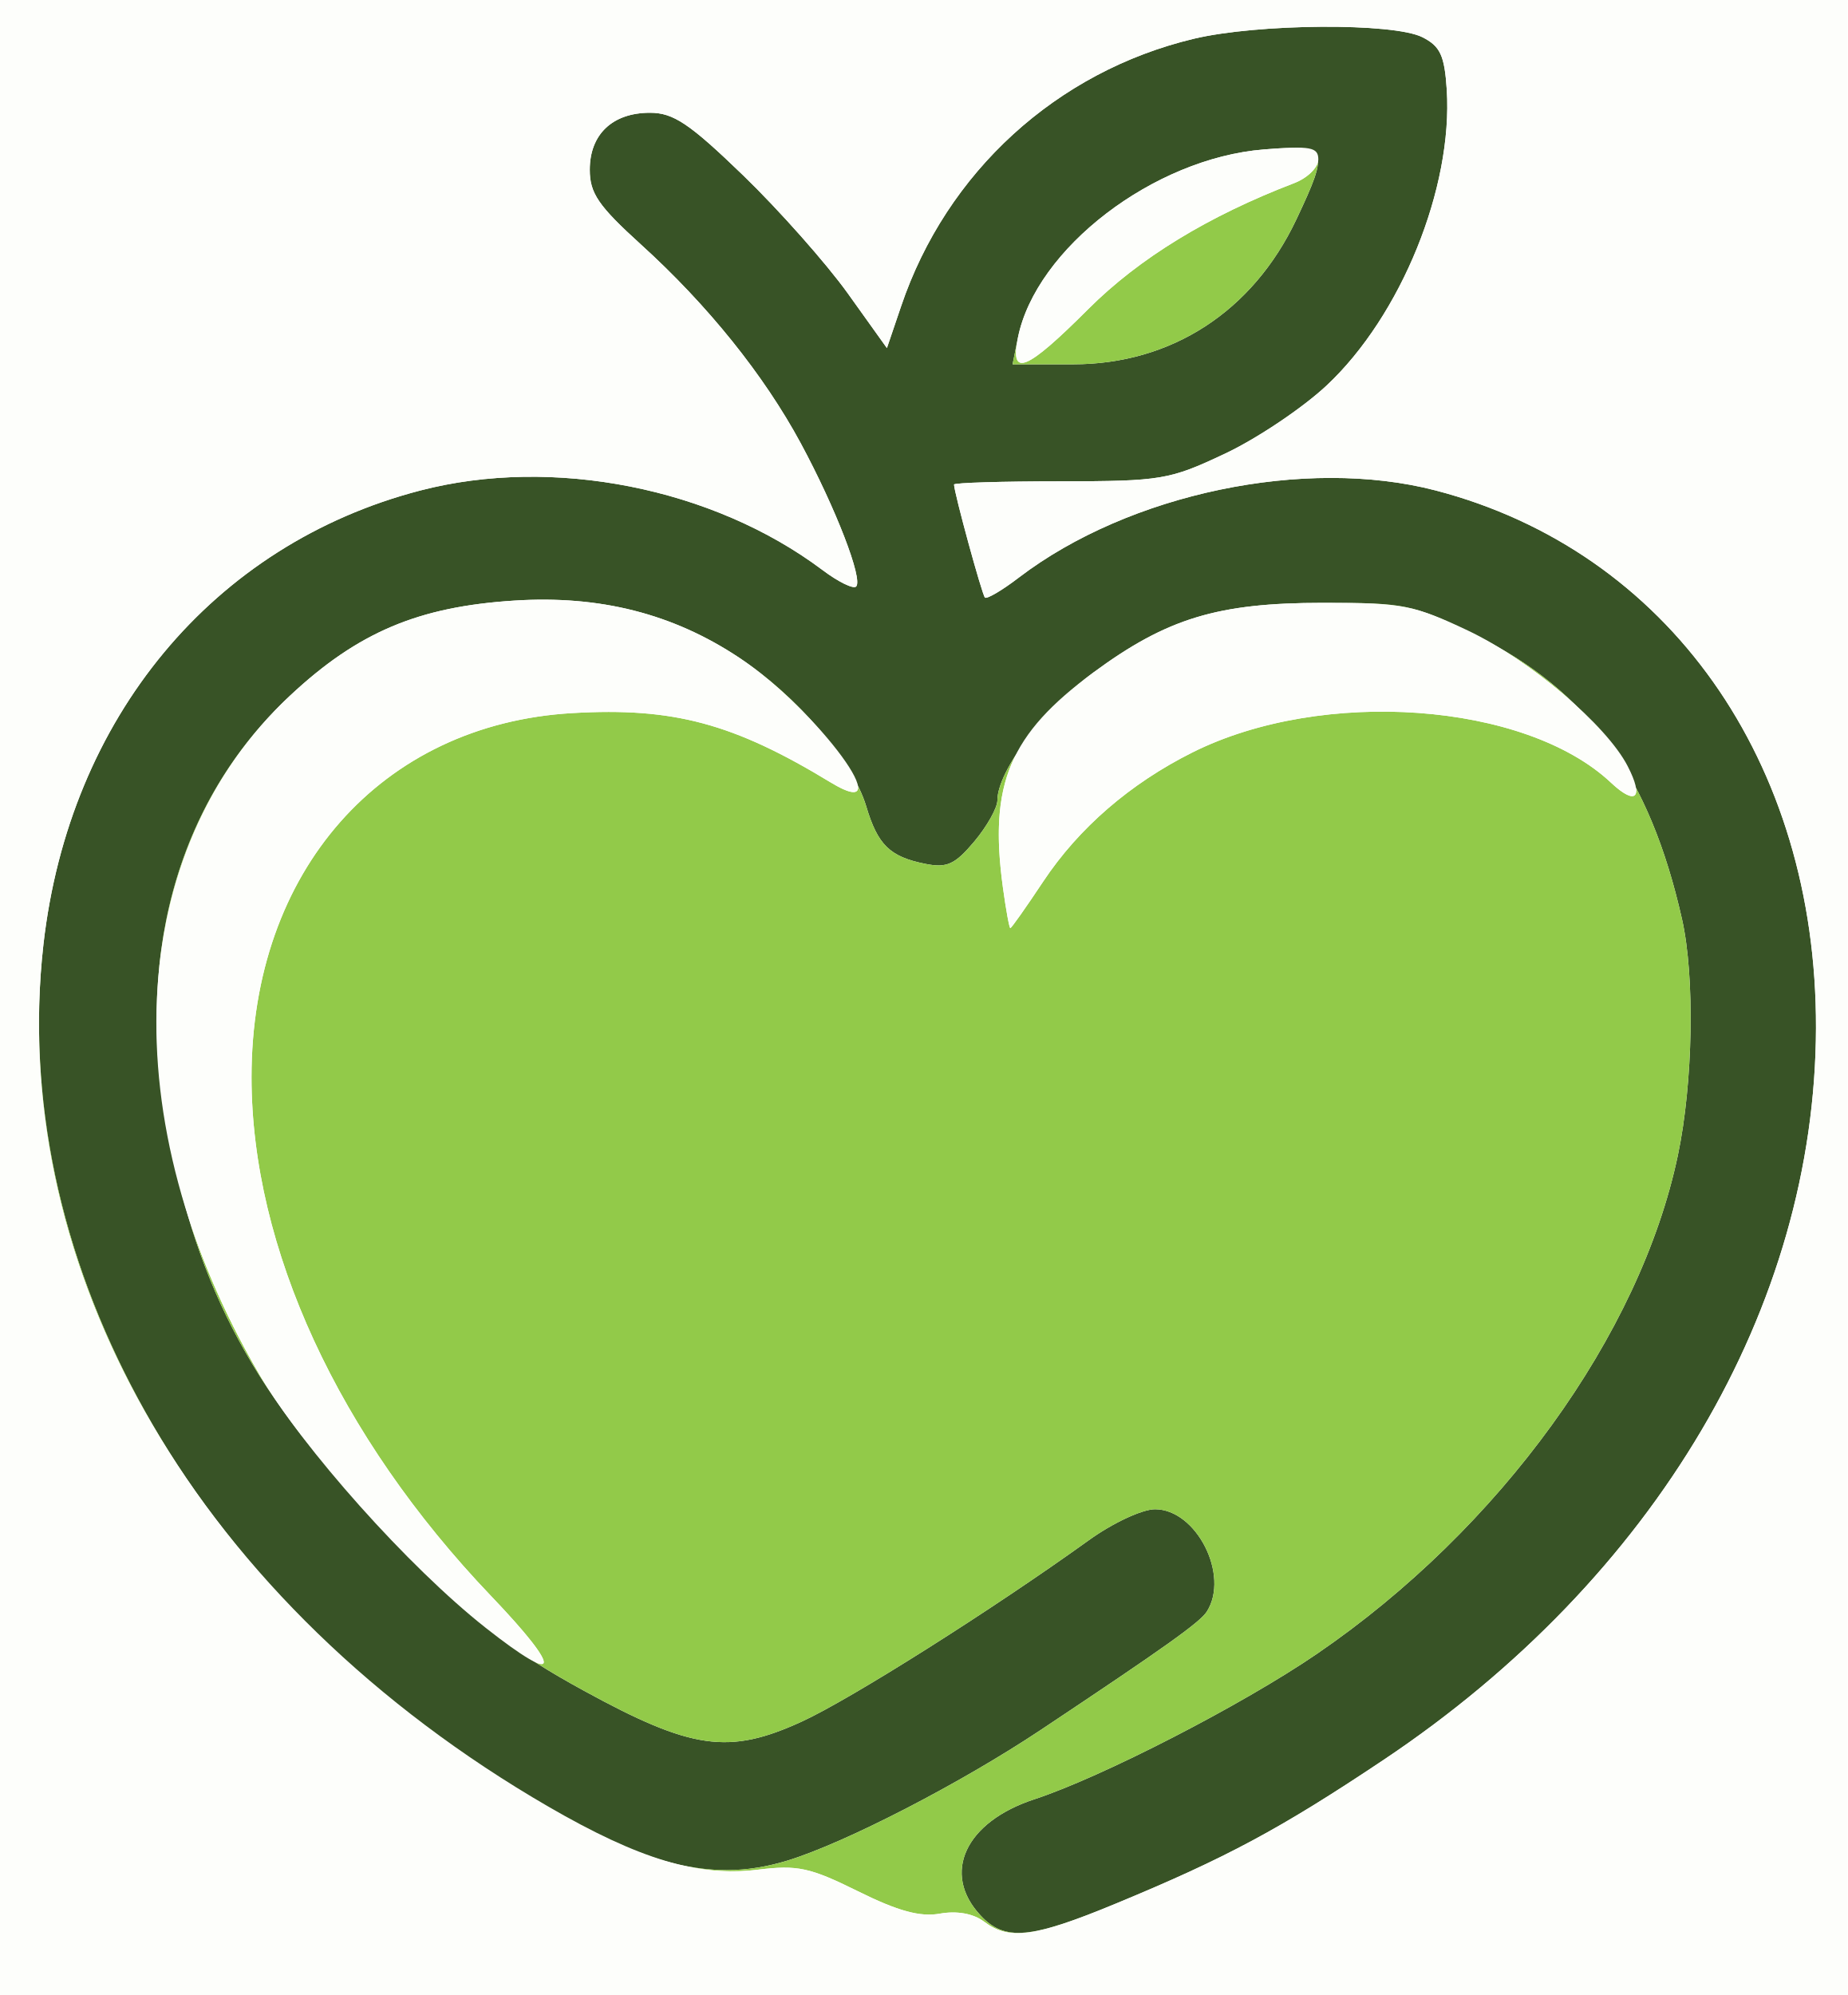
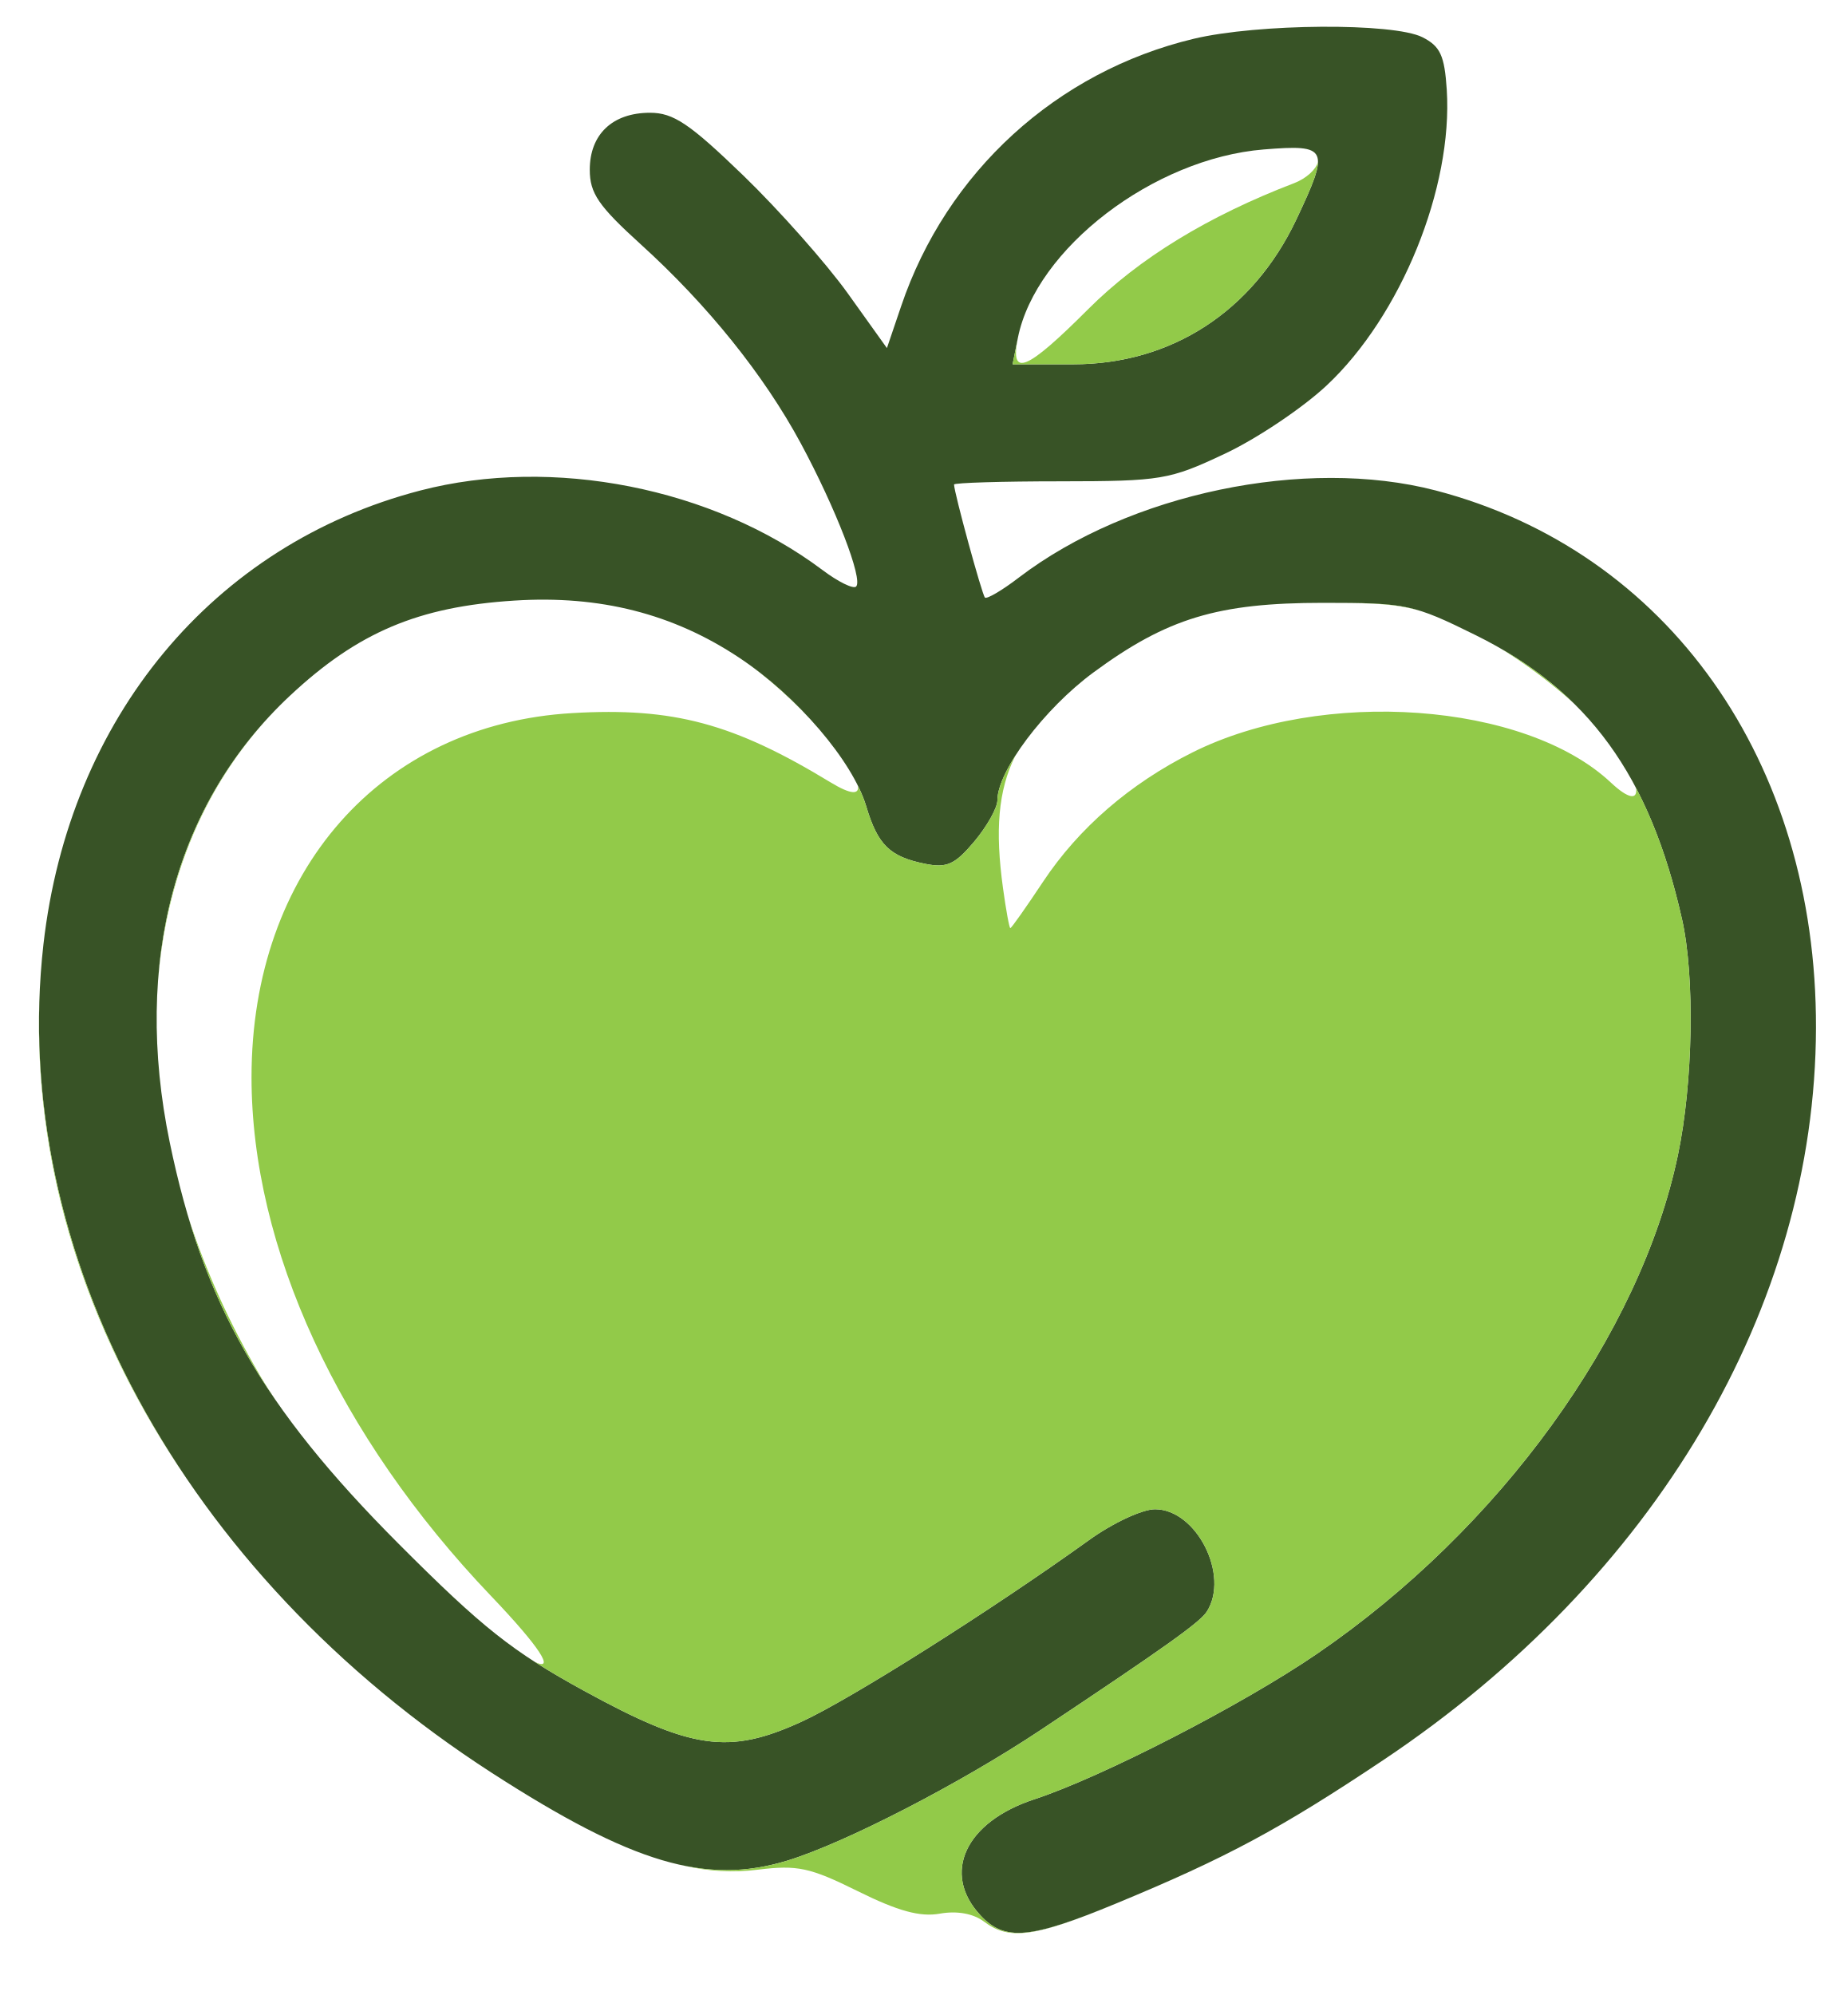
<svg xmlns="http://www.w3.org/2000/svg" width="213" height="230" viewBox="0 0 213 230">
  <g>
    <path d="M 128.66 219.46 C118.73,223.57 115.84,223.82 113.04,220.81 C108.54,215.98 111.29,210.05 119.25,207.44 C127.05,204.88 143.24,196.55 151.84,190.67 C172.92,176.26 189.11,153.90 193.46,133.18 C195.21,124.85 195.43,112.63 193.94,106.00 C190.21,89.40 183.12,79.64 170.13,73.22 C162.95,69.67 162.14,69.50 152.55,69.50 C140.41,69.50 134.57,71.27 126.08,77.52 C120.40,81.70 115.00,88.88 115.00,92.26 C115.00,93.13 113.80,95.27 112.33,97.02 C110.10,99.67 109.18,100.09 106.68,99.59 C102.59,98.77 101.20,97.41 99.87,92.94 C98.31,87.74 91.91,80.26 85.22,75.82 C77.59,70.75 69.16,68.61 59.31,69.24 C48.22,69.94 41.25,72.90 33.44,80.20 C20.22,92.57 15.28,110.92 19.57,131.70 C23.42,150.32 30.19,162.18 46.00,178.02 C55.63,187.67 59.10,190.42 67.34,194.93 C79.75,201.72 84.04,202.33 92.42,198.49 C98.01,195.94 114.43,185.56 125.50,177.60 C128.26,175.60 131.69,174.00 133.17,174.00 C137.95,174.00 141.80,181.61 139.15,185.79 C138.37,187.03 134.33,189.90 120.00,199.44 C110.70,205.63 97.43,212.47 90.80,214.50 C81.40,217.37 72.94,214.86 56.72,204.40 C20.96,181.32 0.98,144.40 5.01,108.86 C7.98,82.75 24.58,62.76 48.46,56.55 C63.72,52.58 82.19,56.23 94.82,65.71 C96.64,67.08 98.39,67.94 98.71,67.62 C99.53,66.80 96.37,58.61 92.33,51.11 C88.08,43.23 81.60,35.17 73.88,28.17 C69.00,23.74 68.00,22.28 68.00,19.57 C68.00,15.49 70.62,13.00 74.94,13.00 C77.65,13.00 79.51,14.25 85.72,20.25 C89.84,24.24 95.25,30.34 97.74,33.81 L 102.26 40.13 L 103.90 35.30 C109.13,19.84 121.82,8.25 137.64,4.47 C145.03,2.71 160.64,2.60 164.00,4.29 C166.06,5.33 166.55,6.39 166.81,10.34 C167.53,21.65 161.53,36.42 152.95,44.45 C150.18,47.04 144.89,50.59 141.20,52.32 C134.83,55.32 133.90,55.48 122.25,55.49 C115.51,55.49 110.00,55.66 110.00,55.86 C110.00,56.76 113.22,68.54 113.56,68.89 C113.77,69.10 115.54,68.07 117.48,66.58 C130.20,56.88 150.51,52.64 165.51,56.54 C192.30,63.52 209.46,87.76 209.38,118.50 C209.30,150.70 190.84,181.95 159.53,202.89 C147.62,210.85 141.42,214.18 128.66,219.46 ZM 117.36 38.95 L 116.75 42.00 L 123.73 42.00 C135.05,42.00 144.44,35.91 149.46,25.32 C153.35,17.09 153.14,16.63 145.72,17.23 C133.02,18.25 119.42,28.67 117.36,38.95 Z" fill="rgb(56,83,38)" />
    <path d="M 128.66 219.46 C119.28,223.35 116.36,223.74 113.44,221.53 C112.22,220.61 110.34,220.27 108.37,220.62 C106.09,221.03 103.54,220.33 98.92,218.04 C93.39,215.30 91.96,214.99 87.41,215.55 C84.55,215.91 81.69,215.77 78.58,215.03 C82.94,215.97 86.78,215.73 90.80,214.50 C97.43,212.47 110.70,205.63 120.00,199.44 C134.33,189.90 138.37,187.03 139.15,185.79 C141.80,181.61 137.95,174.00 133.17,174.00 C131.69,174.00 128.26,175.60 125.50,177.60 C114.43,185.56 98.01,195.94 92.42,198.49 C84.04,202.33 79.75,201.72 67.34,194.93 C65.19,193.75 63.37,192.70 61.68,191.61 C64.01,192.71 62.34,189.99 56.59,183.97 C39.03,165.58 29.00,143.86 29.00,124.19 C29.00,100.43 43.94,83.48 66.01,82.21 C77.64,81.53 84.58,83.40 95.75,90.19 C98.17,91.66 99.07,91.59 98.92,90.60 C99.32,91.42 99.64,92.20 99.87,92.94 C101.20,97.41 102.59,98.77 106.68,99.59 C109.18,100.09 110.10,99.67 112.33,97.02 C113.80,95.27 115.00,93.13 115.00,92.26 C115.00,90.97 115.79,89.12 117.08,87.10 C115.05,91.15 114.74,95.83 115.64,102.36 C115.99,104.91 116.37,107.00 116.49,107.00 C116.62,107.00 118.32,104.58 120.28,101.63 C124.38,95.46 130.31,90.33 137.50,86.74 C152.48,79.25 175.86,80.94 185.74,90.23 C187.78,92.14 188.84,92.24 188.63,90.83 C190.89,95.14 192.62,100.14 193.94,106.00 C195.43,112.63 195.21,124.85 193.46,133.18 C189.11,153.90 172.92,176.26 151.84,190.67 C143.24,196.55 127.05,204.88 119.25,207.44 C111.29,210.05 108.54,215.98 113.04,220.81 C115.84,223.82 118.73,223.57 128.66,219.46 ZM 117.36 38.95 C116.44,43.56 118.32,42.79 125.47,35.64 C131.33,29.78 139.29,24.91 149.25,21.10 C150.61,20.57 151.75,19.53 151.96,18.67 C151.95,19.89 151.05,21.96 149.46,25.32 C144.44,35.91 135.05,42.00 123.73,42.00 L 116.75 42.00 ZM 32.17 161.98 C27.37,155.15 24.11,148.35 21.75,140.42 C23.69,146.42 26.40,152.46 29.88,158.41 C30.52,159.52 31.30,160.72 32.17,161.98 ZM 21.26 170.09 C8.55,151.36 2.61,130.05 5.01,108.86 C2.63,129.83 8.61,151.28 21.26,170.09 ZM 18.22 113.15 C19.15,100.10 24.33,88.73 33.44,80.20 C24.33,88.73 19.22,100.26 18.22,113.15 ZM 181.40 81.03 C178.86,78.75 175.90,76.52 172.98,74.74 C176.17,76.57 178.96,78.64 181.40,81.03 ZM 163.98 70.50 C161.15,69.62 158.49,69.50 152.55,69.50 C158.57,69.50 161.13,69.57 163.98,70.50 ZM 92.83 82.27 C90.53,79.92 87.85,77.56 85.22,75.82 C87.90,77.60 90.53,79.86 92.83,82.27 Z" fill="rgb(146,202,73)" />
-     <path d="M 0.00 115.00 L 0.00 0.00 L 106.50 0.00 L 213.00 0.00 L 213.00 115.00 L 213.00 230.00 L 106.50 230.00 L 0.00 230.00 L 0.00 115.00 ZM 128.66 219.46 C141.42,214.18 147.62,210.85 159.53,202.89 C190.84,181.95 209.30,150.70 209.38,118.50 C209.46,87.76 192.30,63.52 165.51,56.54 C150.51,52.64 130.20,56.88 117.48,66.58 C115.54,68.07 113.77,69.10 113.56,68.89 C113.22,68.54 110.00,56.76 110.00,55.86 C110.00,55.66 115.51,55.49 122.25,55.49 C133.90,55.48 134.83,55.32 141.20,52.32 C144.89,50.59 150.18,47.04 152.95,44.45 C161.53,36.42 167.53,21.65 166.81,10.34 C166.55,6.39 166.06,5.33 164.00,4.29 C160.64,2.60 145.03,2.71 137.64,4.47 C121.82,8.25 109.13,19.84 103.90,35.30 L 102.26 40.13 L 97.74 33.81 C95.25,30.34 89.84,24.24 85.72,20.25 C79.51,14.25 77.65,13.00 74.94,13.00 C70.62,13.00 68.00,15.49 68.00,19.57 C68.00,22.28 69.00,23.74 73.88,28.17 C81.60,35.17 88.08,43.23 92.33,51.11 C96.37,58.61 99.53,66.80 98.71,67.62 C98.39,67.94 96.64,67.08 94.82,65.71 C82.19,56.23 63.72,52.58 48.46,56.55 C24.58,62.76 7.98,82.75 5.01,108.86 C0.71,146.78 23.12,185.05 63.24,208.29 C73.74,214.37 80.54,216.41 87.41,215.55 C91.96,214.99 93.39,215.30 98.92,218.04 C103.54,220.33 106.09,221.03 108.37,220.62 C110.34,220.27 112.22,220.61 113.44,221.53 C116.36,223.74 119.28,223.35 128.66,219.46 ZM 56.00 187.67 C47.13,180.68 34.86,166.94 29.88,158.41 C12.86,129.29 14.28,98.12 33.44,80.20 C41.25,72.90 48.22,69.94 59.31,69.24 C69.16,68.61 77.59,70.75 85.22,75.82 C94.30,81.85 104.15,95.29 95.75,90.19 C84.58,83.40 77.64,81.53 66.01,82.21 C43.94,83.48 29.00,100.43 29.00,124.19 C29.00,143.86 39.03,165.58 56.59,183.97 C64.97,192.73 64.68,194.51 56.00,187.67 ZM 115.64 102.36 C113.99,90.38 116.40,84.64 126.08,77.52 C134.56,71.28 140.42,69.50 152.50,69.50 C161.67,69.50 163.06,69.77 169.22,72.68 C176.37,76.07 185.20,83.56 187.66,88.31 C189.57,92.00 188.63,92.94 185.74,90.23 C175.86,80.94 152.48,79.25 137.50,86.74 C130.31,90.33 124.38,95.46 120.28,101.63 C118.32,104.58 116.62,107.00 116.49,107.00 C116.37,107.00 115.99,104.91 115.64,102.36 ZM 117.36 38.95 C119.42,28.67 133.02,18.25 145.72,17.23 C151.10,16.80 152.00,16.96 152.00,18.38 C152.00,19.30 150.76,20.52 149.25,21.10 C139.29,24.91 131.33,29.78 125.47,35.64 C118.32,42.79 116.44,43.56 117.36,38.95 Z" fill="rgb(253,254,251)" />
  </g>
</svg>
